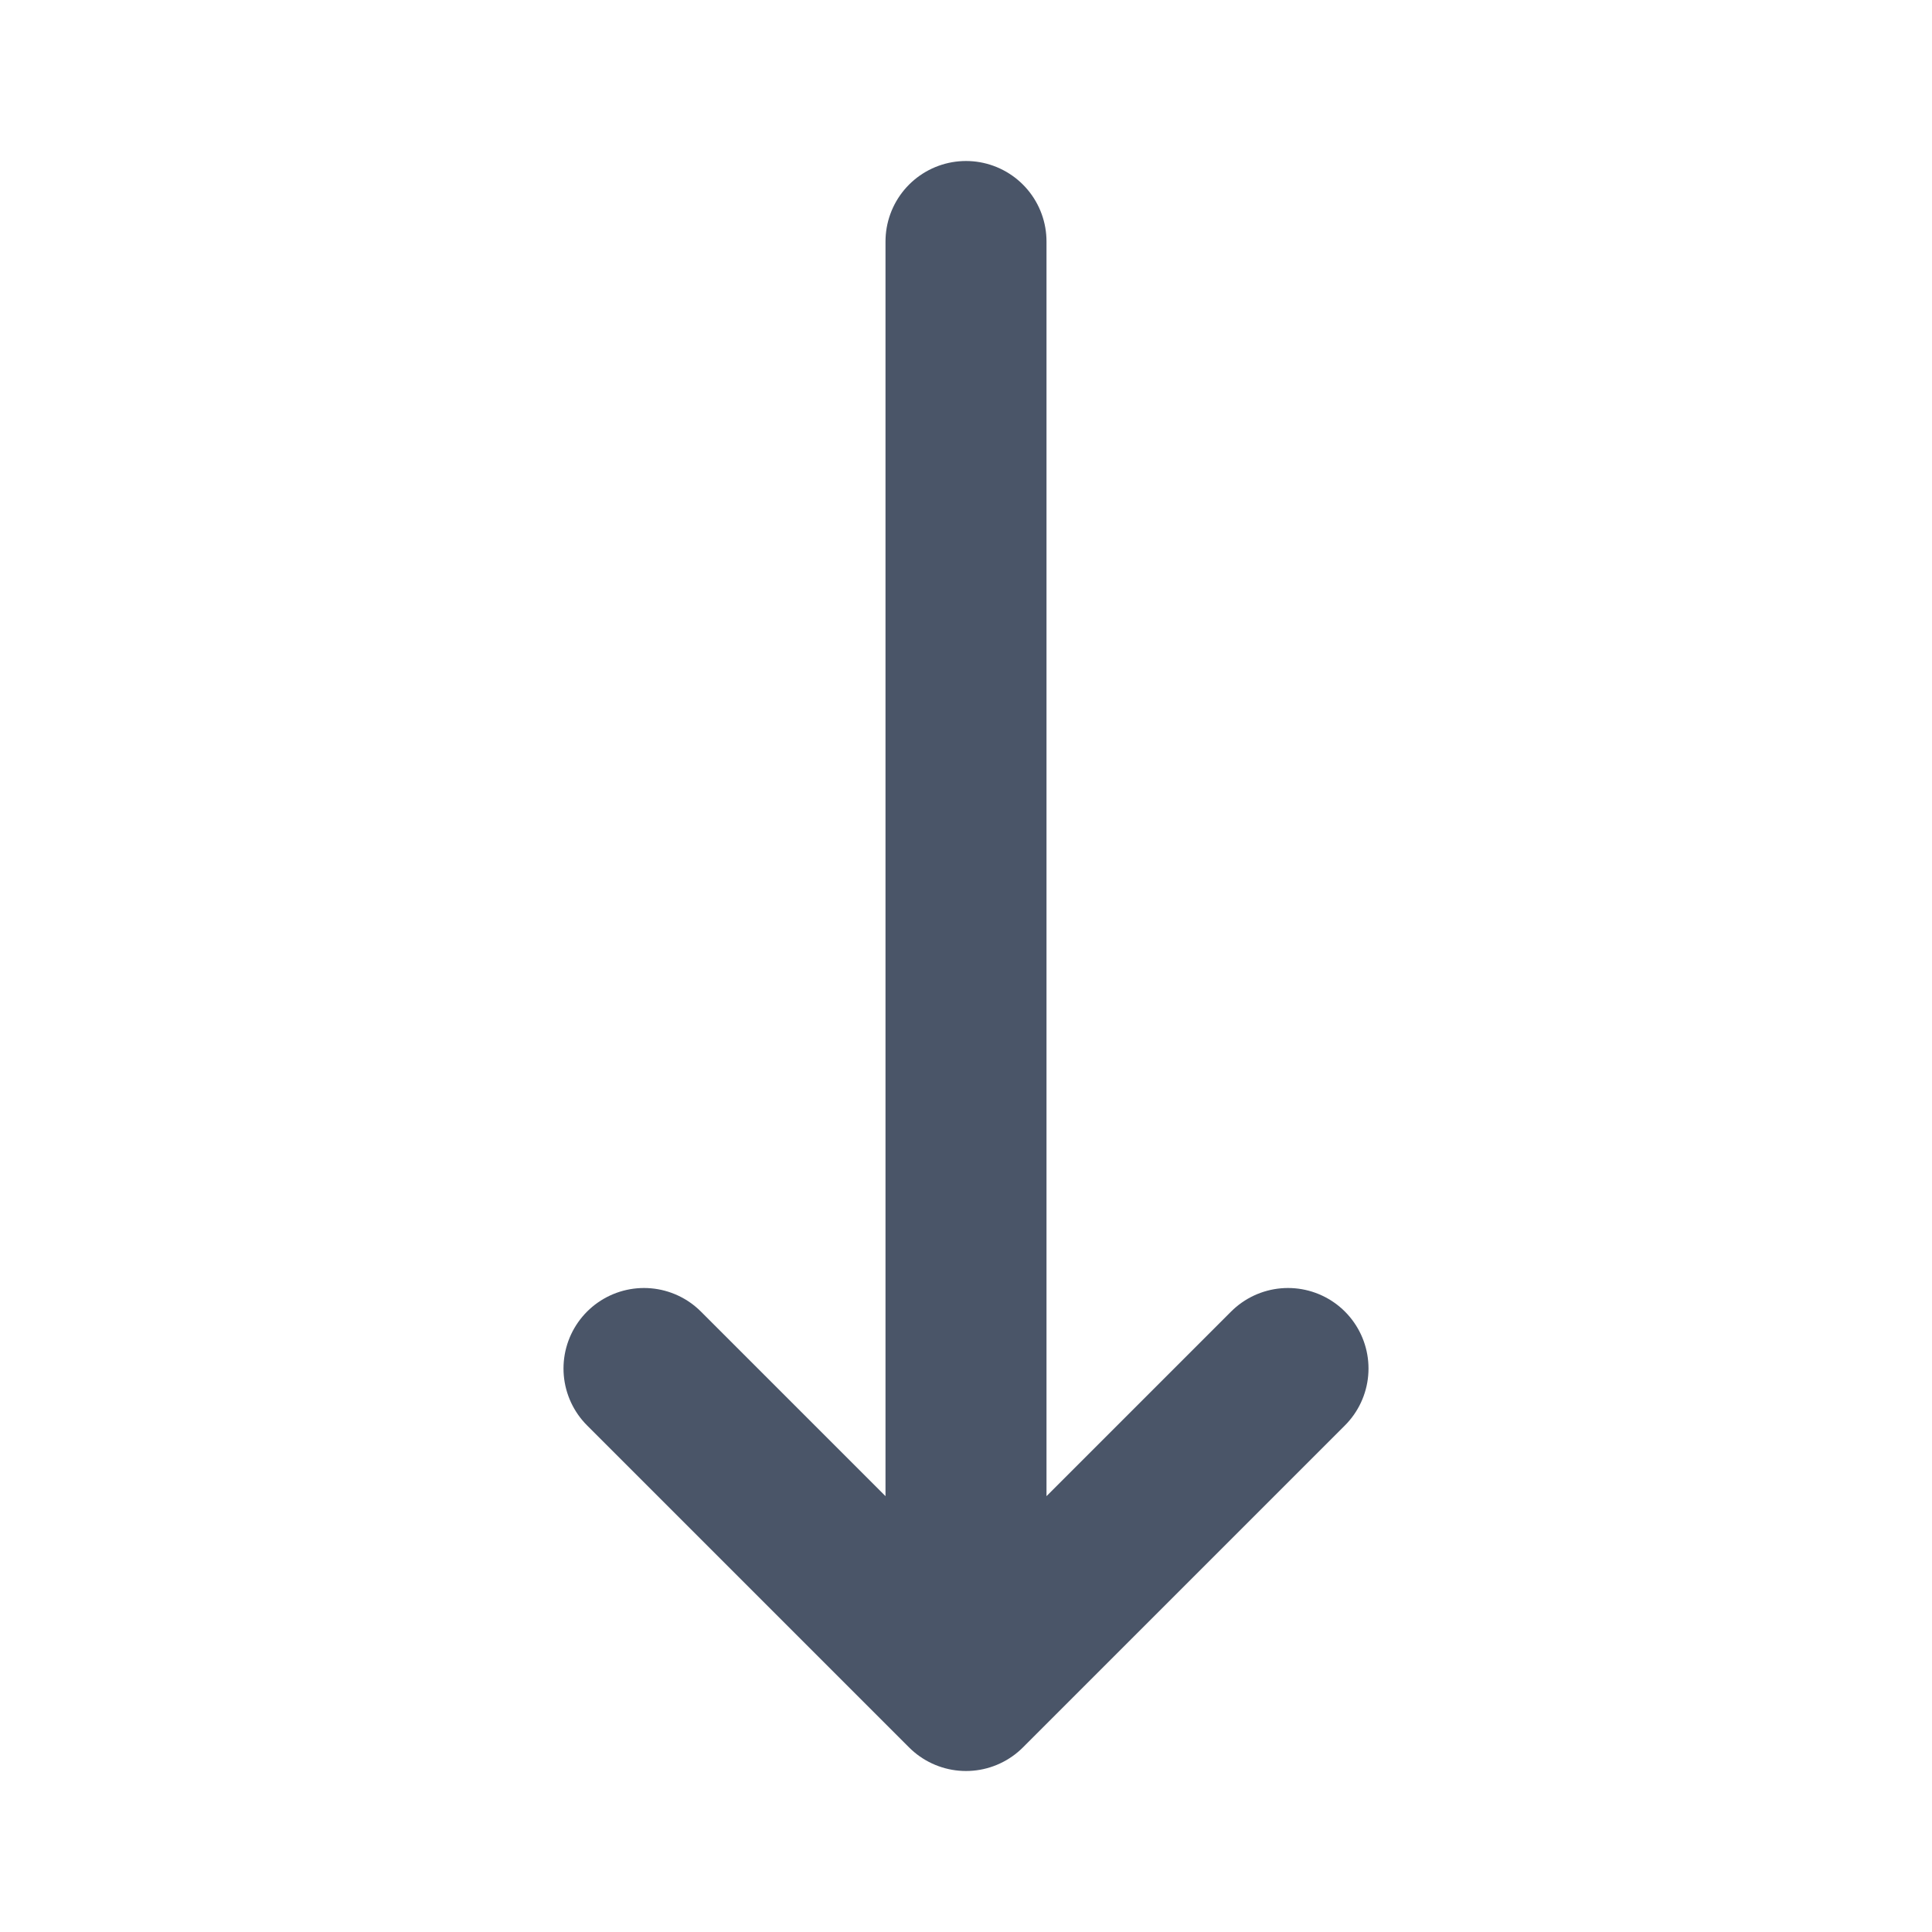
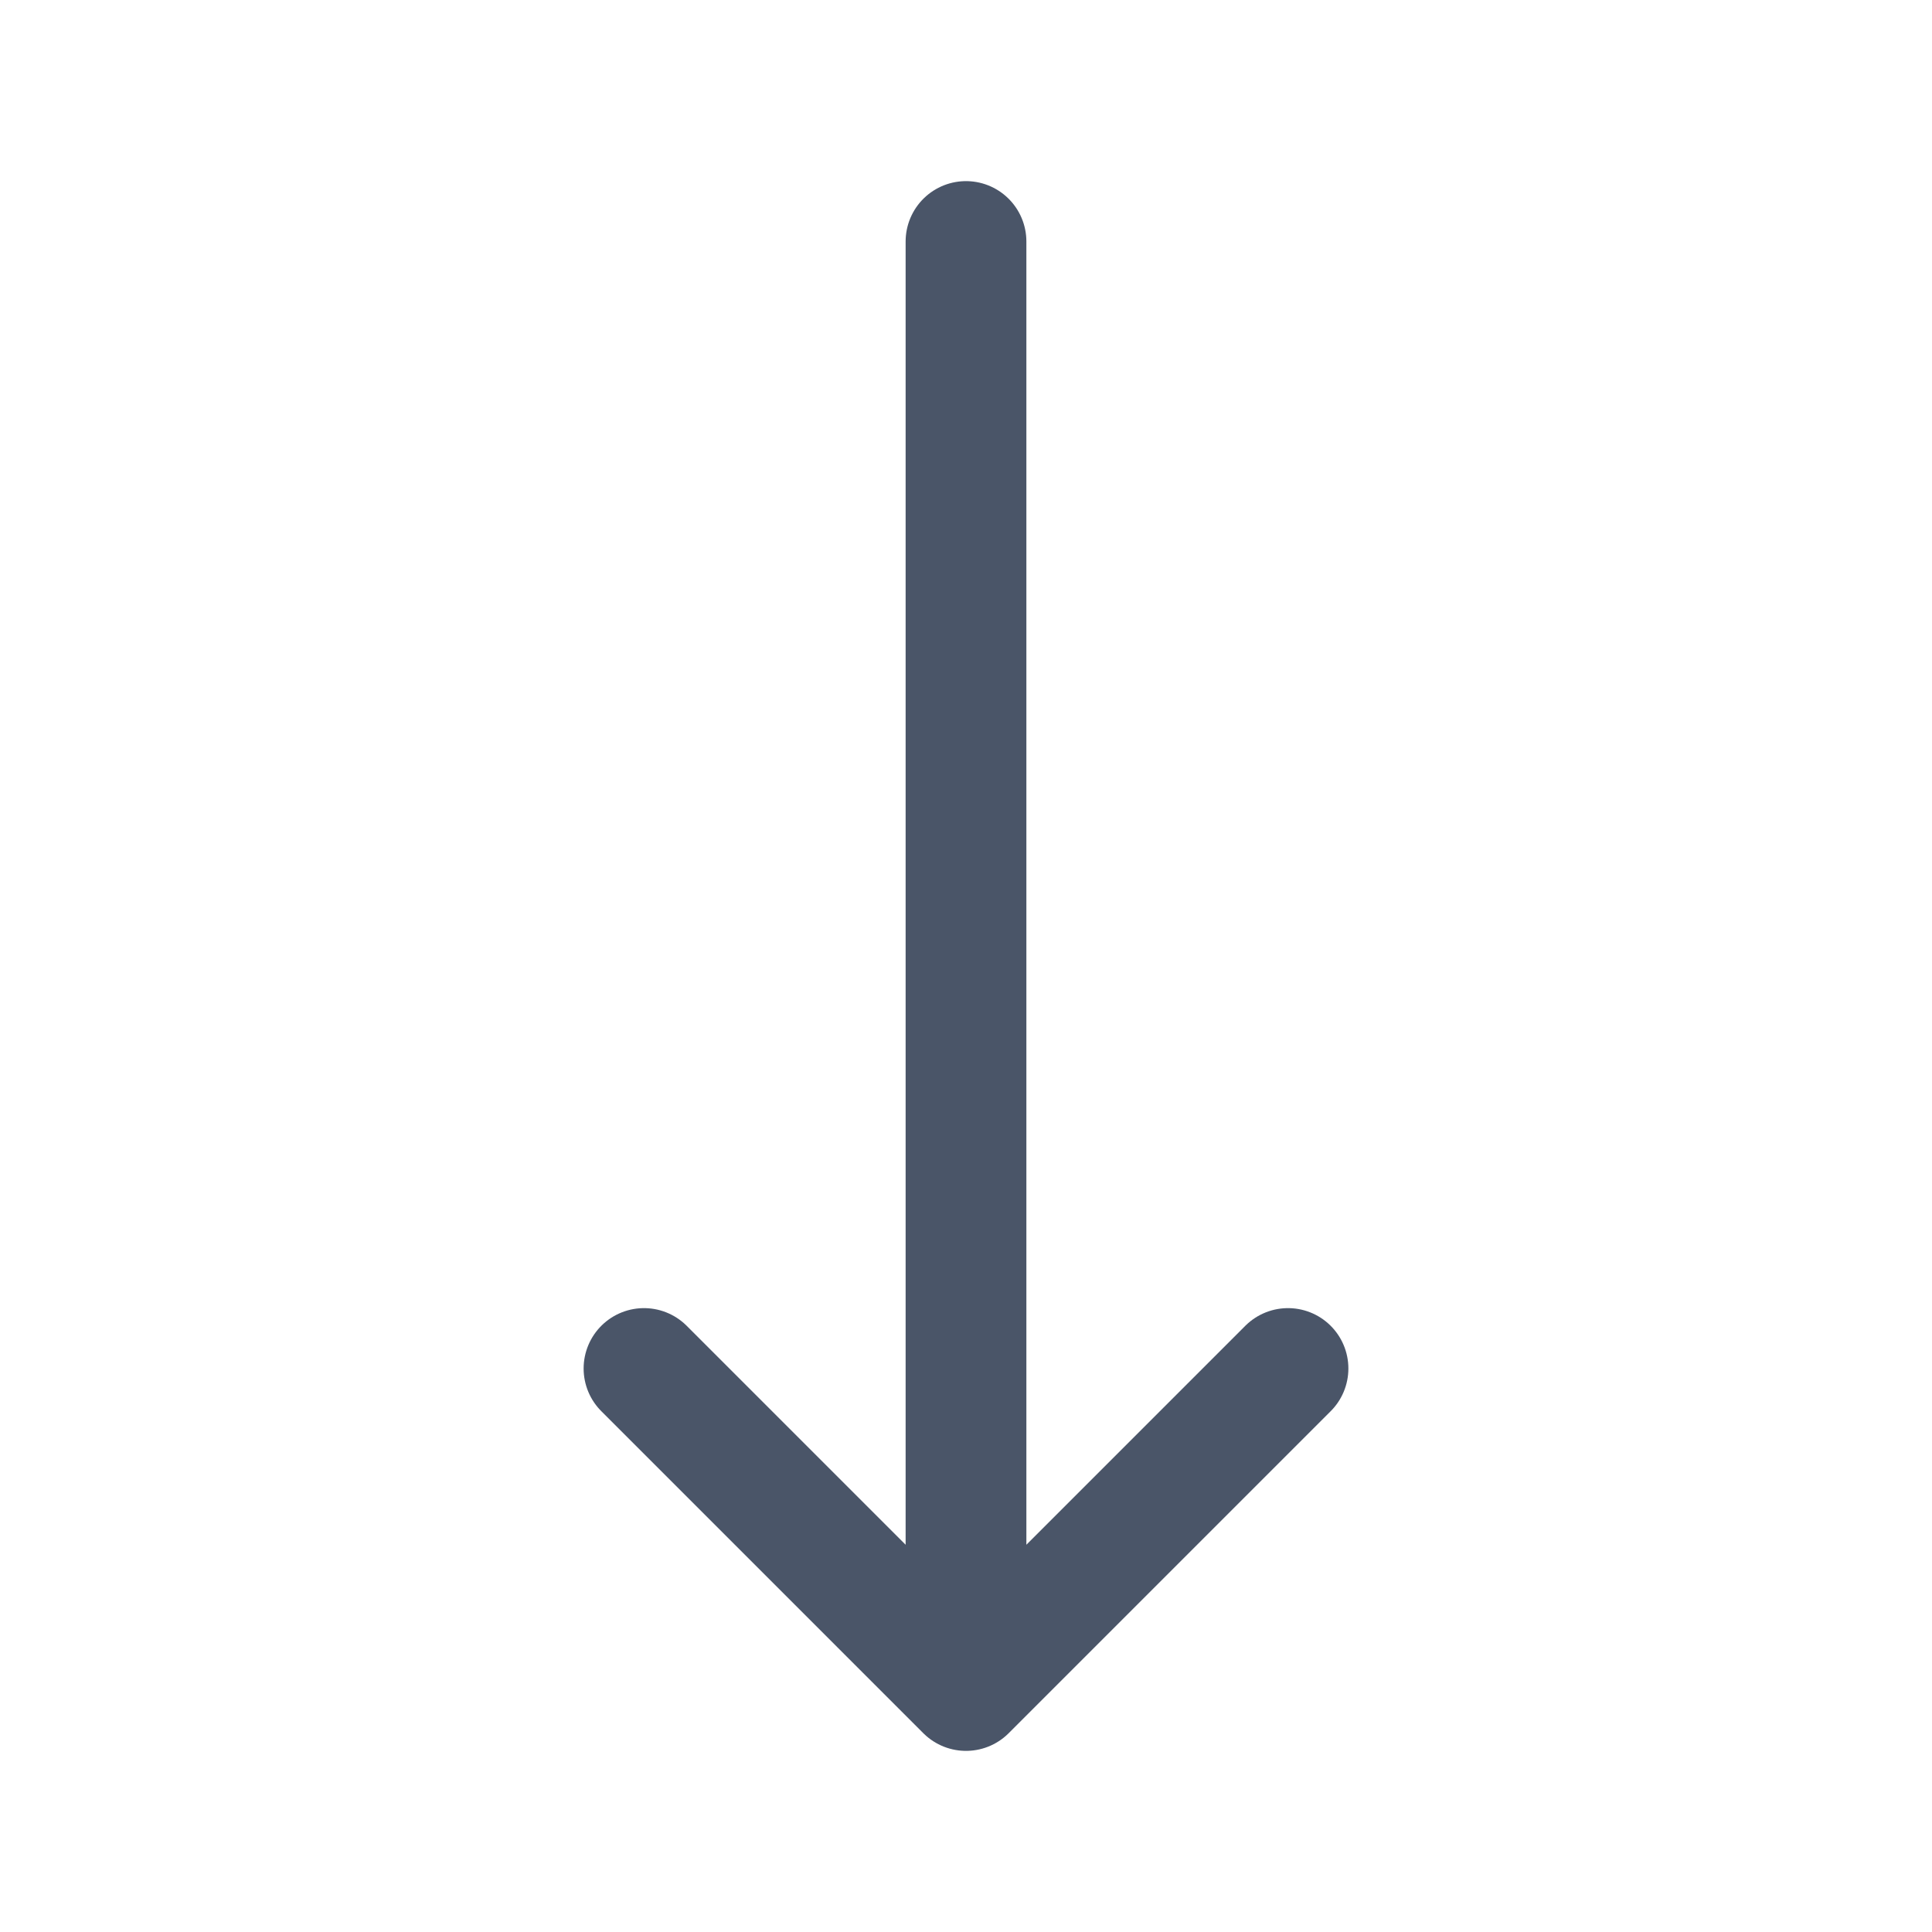
<svg xmlns="http://www.w3.org/2000/svg" width="24" height="24" viewBox="0 0 24 24" fill="none">
-   <path d="M16 17L12 21M12 21L8 17M12 21L12 3" stroke="#4A5568" stroke-width="2" stroke-linecap="round" stroke-linejoin="round" />
+   <path d="M16 17L12 21M12 21L8 17M12 21L12 3" stroke="#4A5568" stroke-width="1.5" stroke-linecap="round" stroke-linejoin="round" />
</svg>
